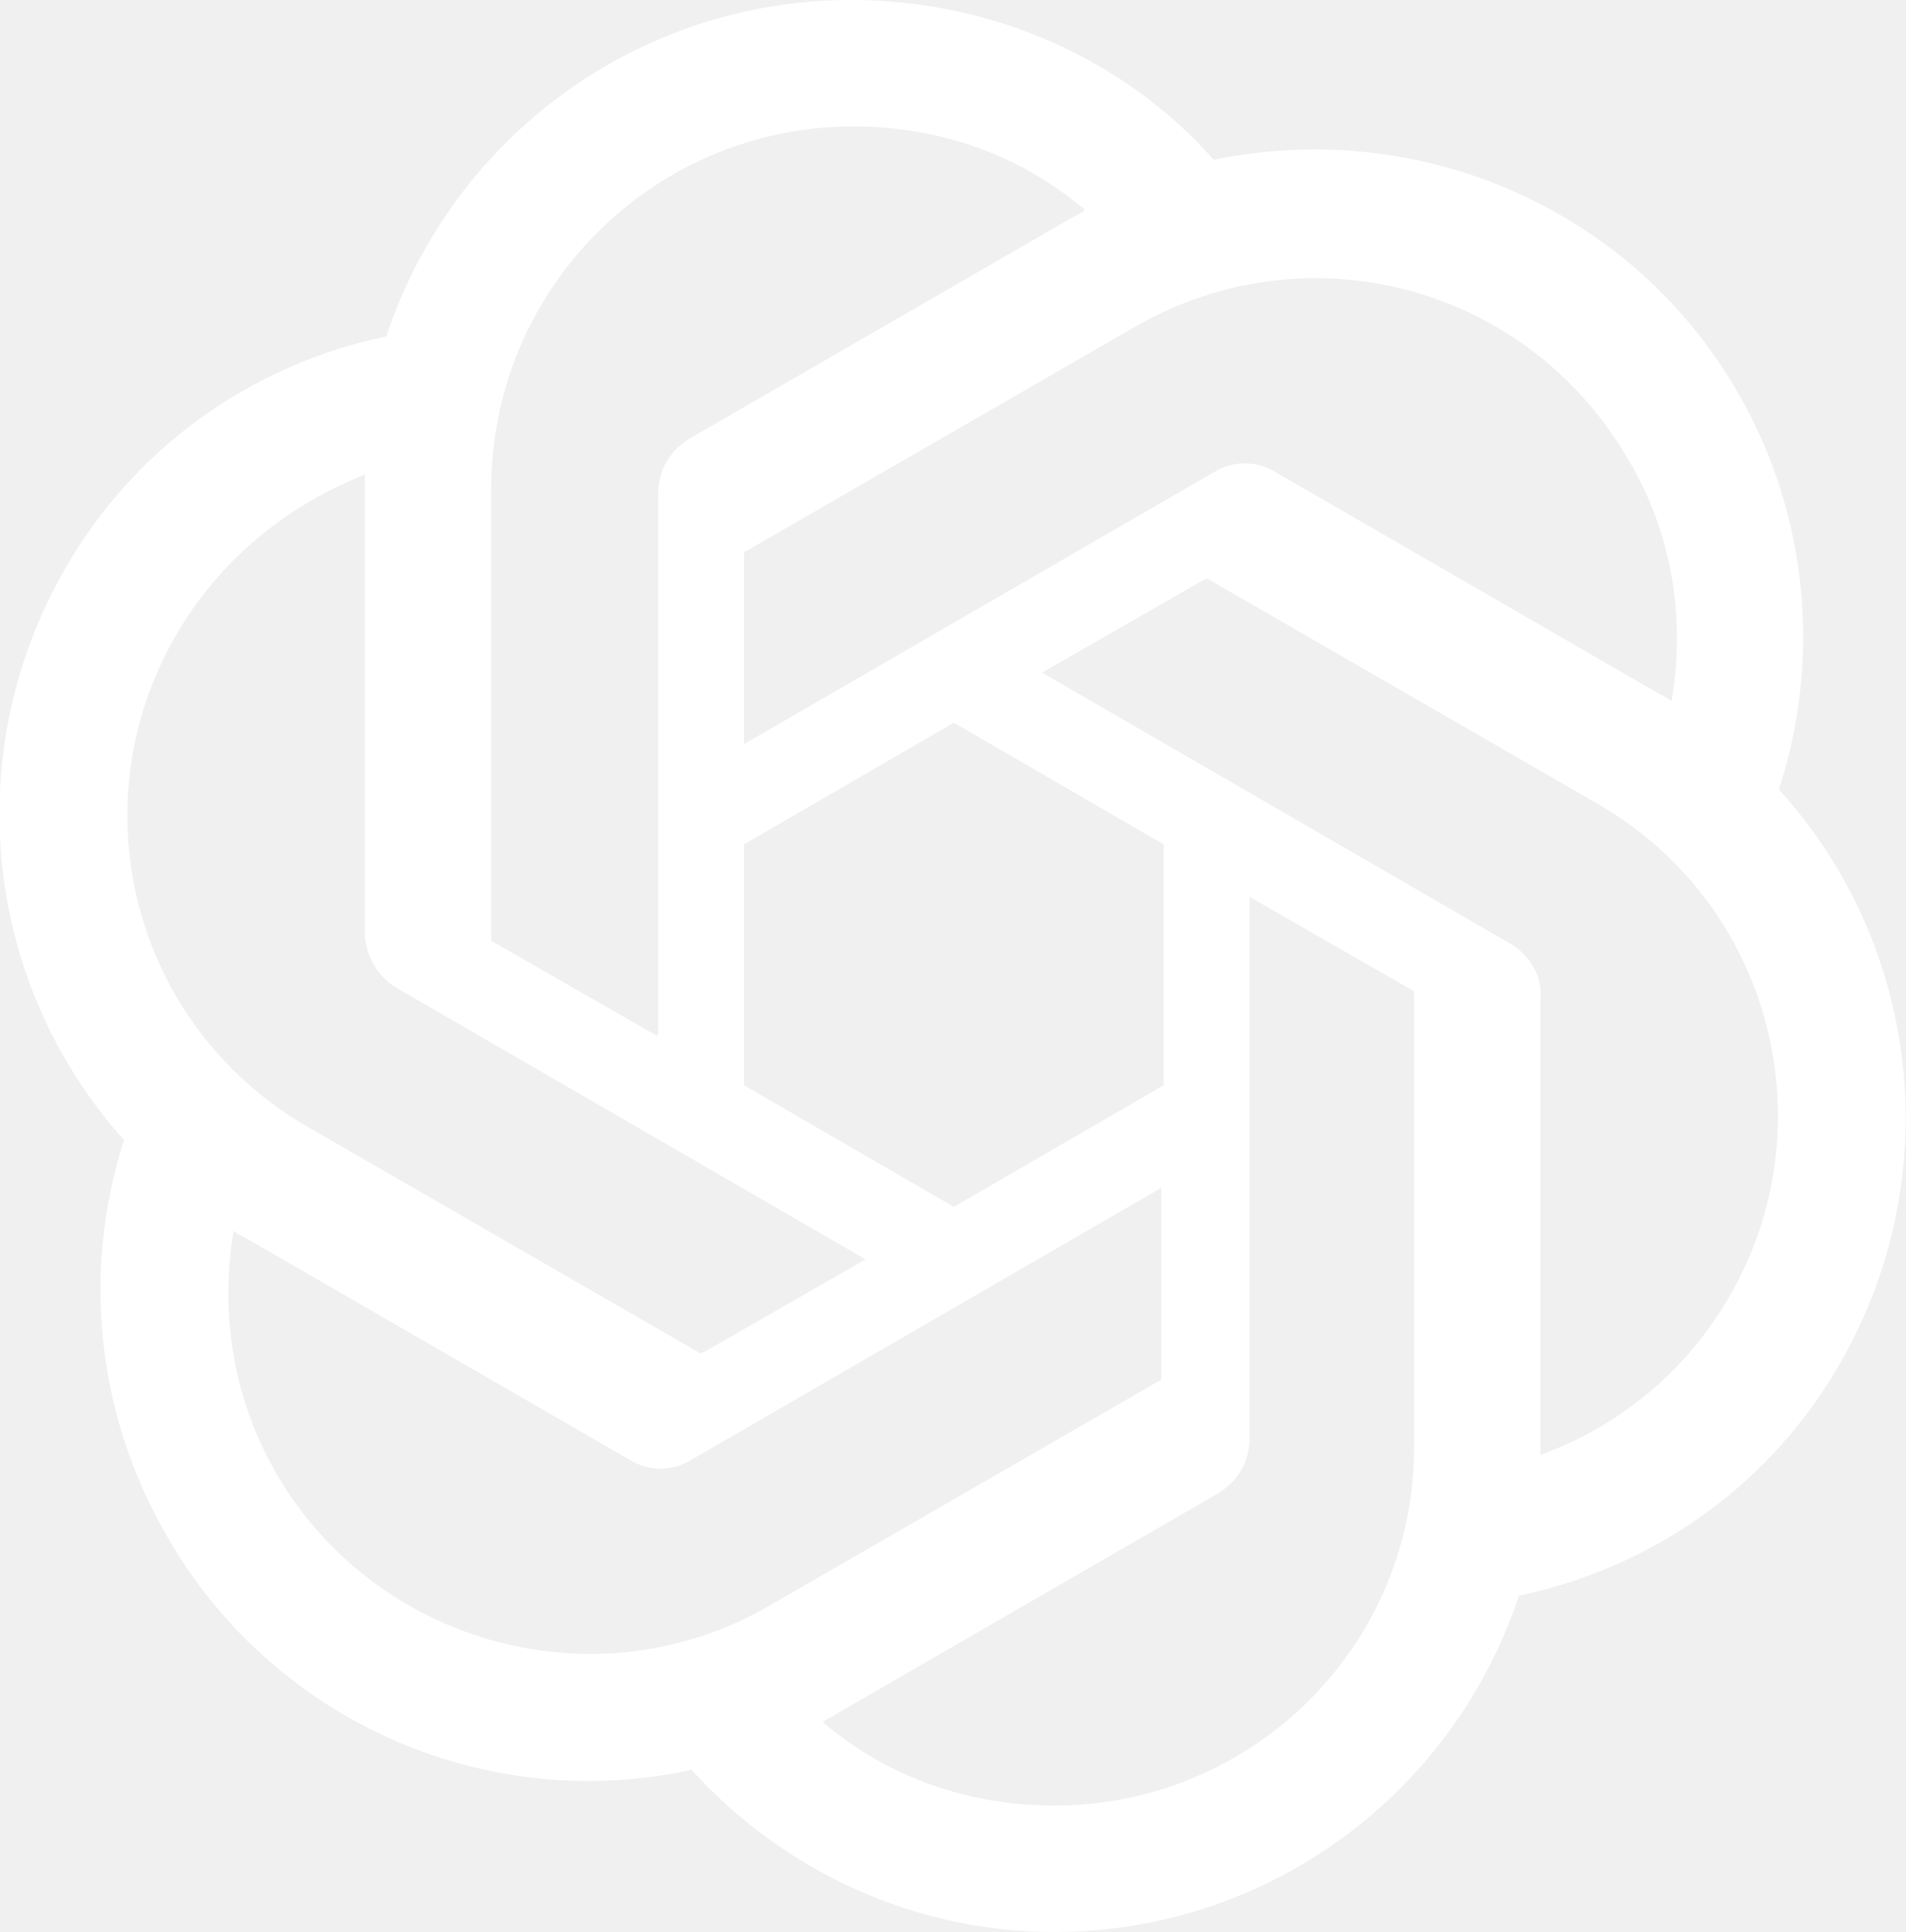
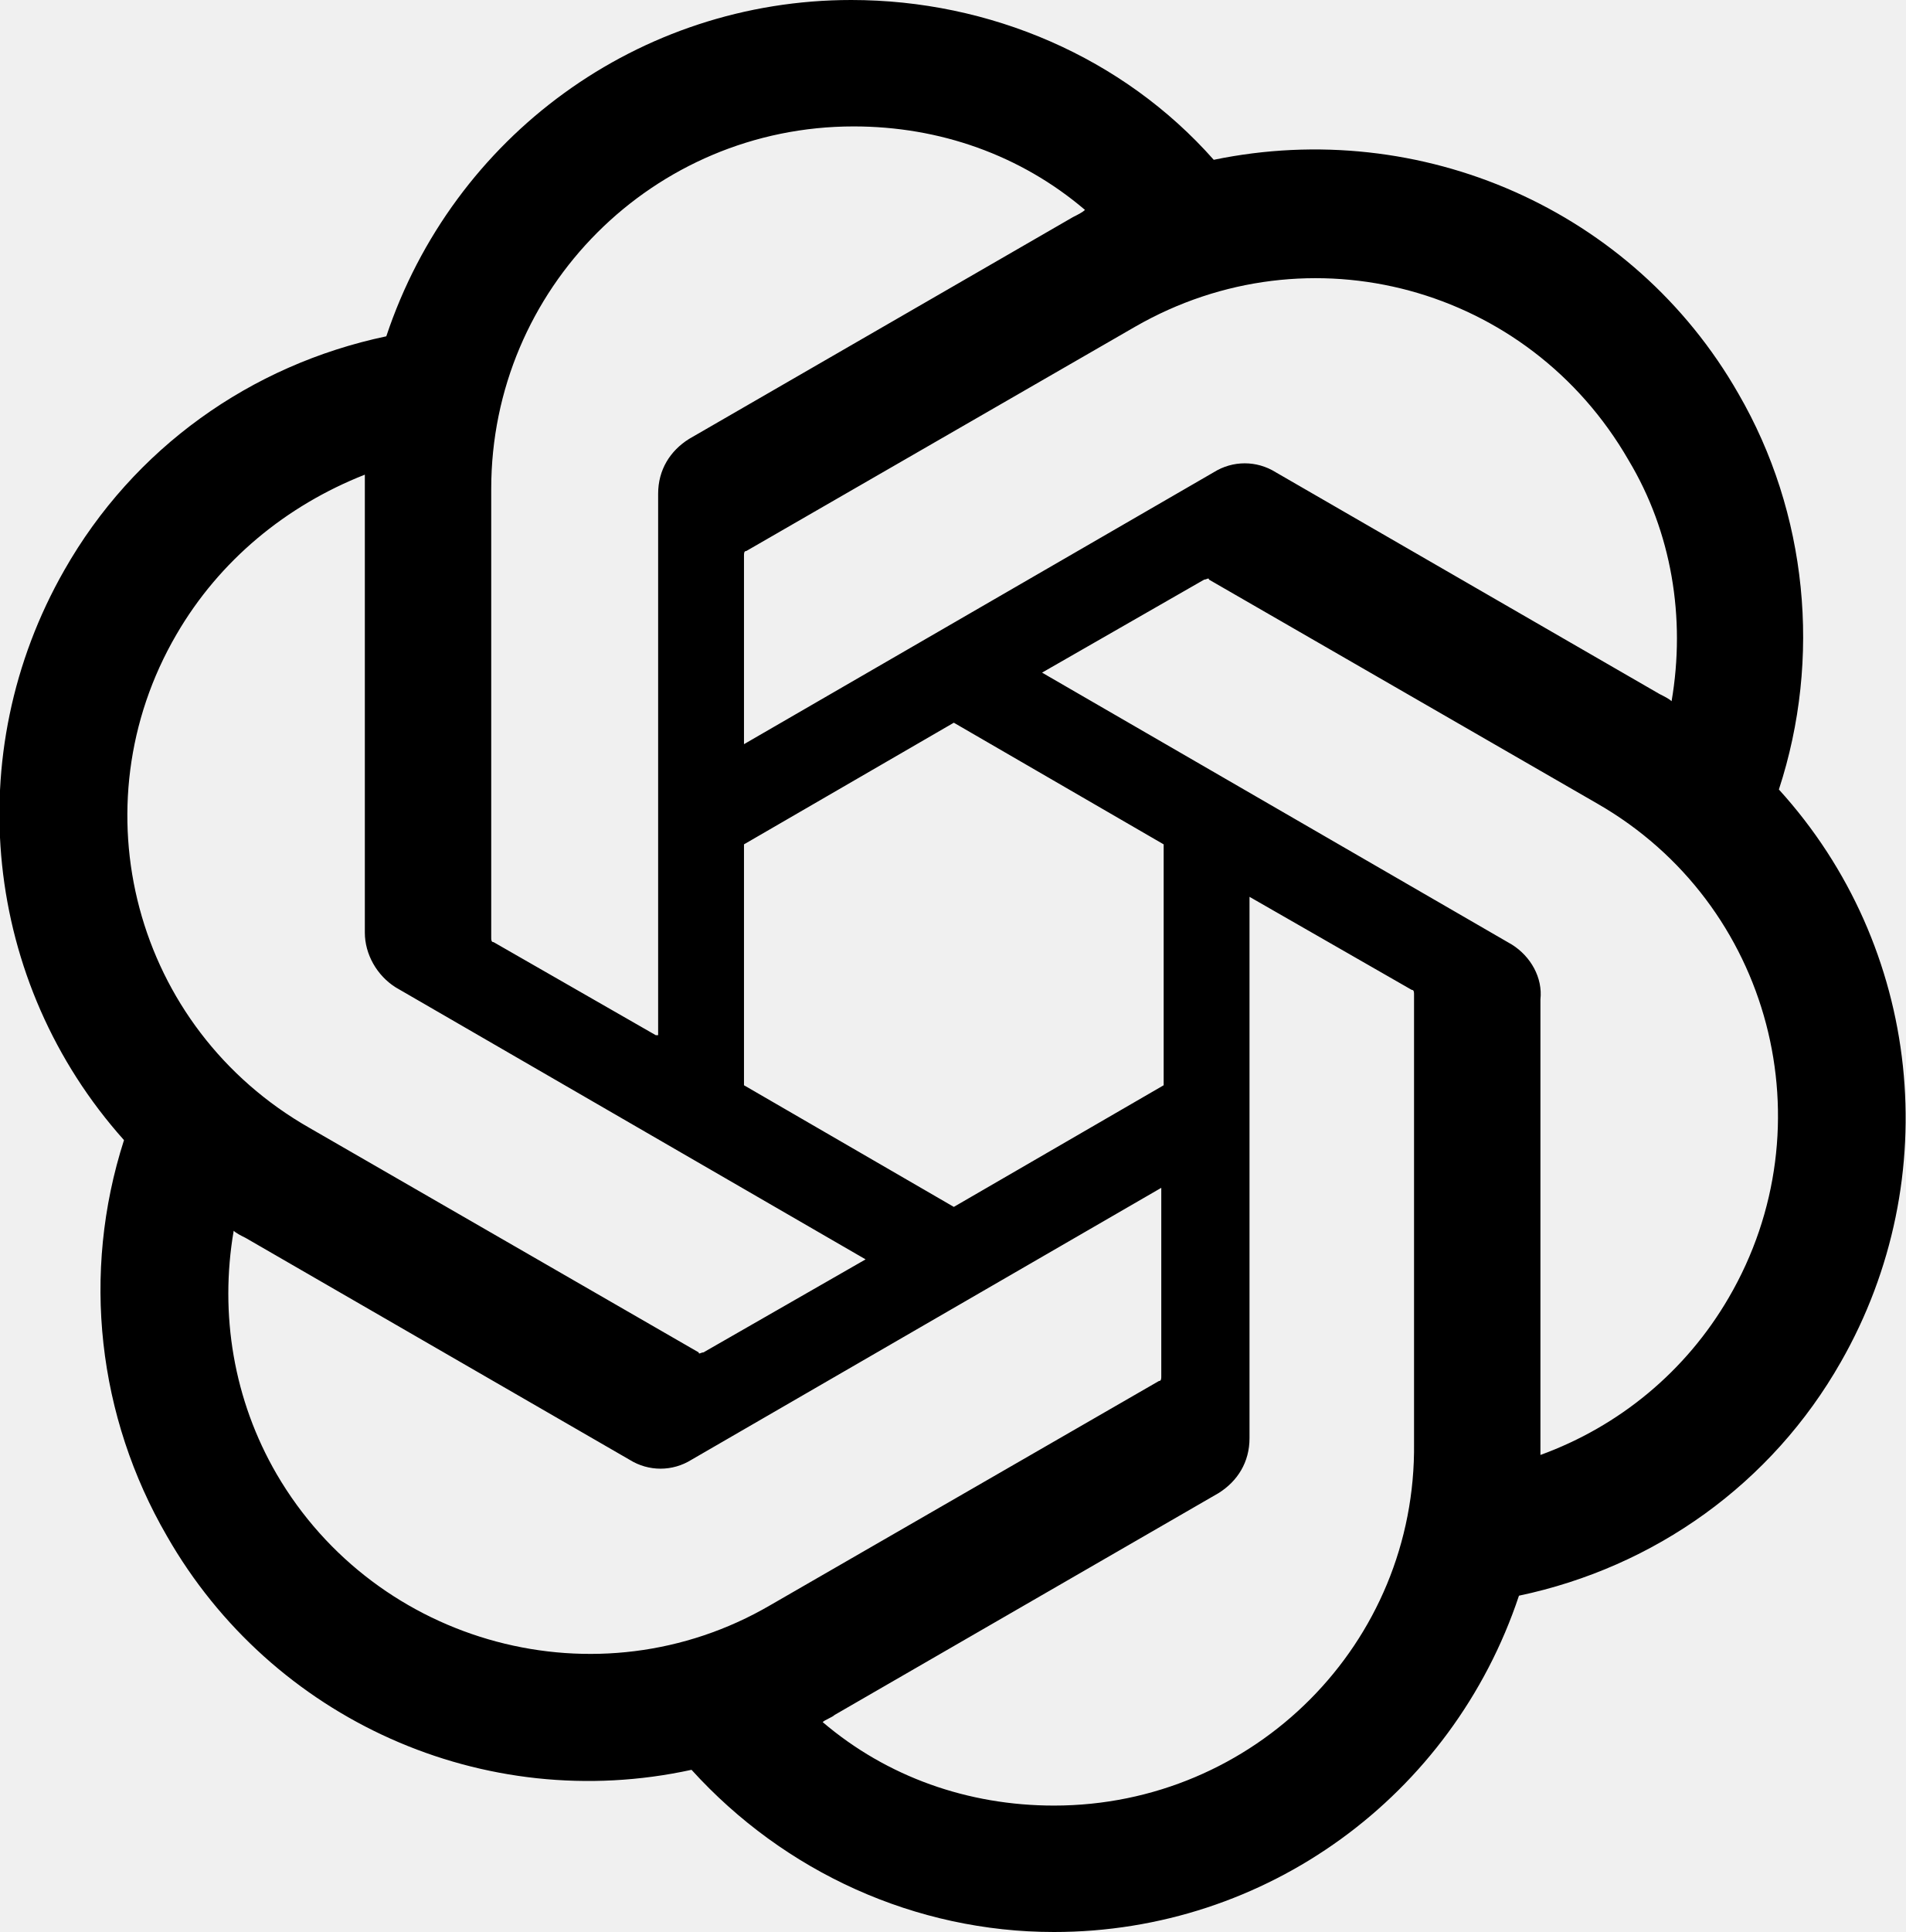
<svg xmlns="http://www.w3.org/2000/svg" version="1.1" id="Layer_1" x="0px" y="0px" viewBox="0 0 79.9 81" style="enable-background:new 0 0 79.9 81;" xml:space="preserve">
-   <style type="text/css">
-   .st0{fill:#FFFFFF;}
-  </style>
  <g>
-     <path class="st0" d="M74.6,33.1c1.8-5.5,1.2-11.6-1.7-16.6c-4.4-7.7-13.3-11.6-22-9.8C47.1,2.4,41.5,0,35.7,0   C26.8,0,19,5.7,16.2,14.1c-5.7,1.2-10.6,4.7-13.5,9.8c-4.4,7.7-3.4,17.3,2.5,23.9C3.4,53.4,4.1,59.4,7,64.4   c4.4,7.7,13.3,11.7,22,9.8c3.9,4.3,9.4,6.8,15.2,6.8c8.9,0,16.7-5.7,19.5-14.1c5.7-1.2,10.6-4.7,13.5-9.8   C81.6,49.4,80.6,39.7,74.6,33.1z M44.2,75.7c-3.6,0-7-1.2-9.7-3.5c0.1-0.1,0.4-0.2,0.5-0.3l16.1-9.3c0.8-0.5,1.3-1.3,1.3-2.3V37.6   l6.8,3.9c0.1,0,0.1,0.1,0.1,0.2v18.8C59.4,68.9,52.6,75.7,44.2,75.7z M11.6,61.8c-1.8-3.1-2.4-6.7-1.8-10.2   c0.1,0.1,0.3,0.2,0.5,0.3l16.1,9.3c0.8,0.5,1.8,0.5,2.6,0l19.7-11.4v7.9c0,0.1,0,0.2-0.1,0.2l-16.3,9.4   C25.1,71.5,15.8,69,11.6,61.8L11.6,61.8z M7.4,26.6c1.8-3.1,4.6-5.4,7.9-6.7v19.2c0,0.9,0.5,1.8,1.3,2.3l19.7,11.4l-6.8,3.9   c-0.1,0-0.2,0.1-0.2,0l-16.3-9.4C5.6,43.1,3.2,33.8,7.4,26.6L7.4,26.6z M63.4,39.6L43.7,28.2l6.8-3.9c0.1,0,0.2-0.1,0.2,0L67,33.7   c7.3,4.2,9.7,13.5,5.5,20.7c-1.8,3.1-4.6,5.4-7.9,6.6V41.9C64.7,41,64.2,40.1,63.4,39.6L63.4,39.6z M70.1,29.4   c-0.1-0.1-0.3-0.2-0.5-0.3l-16.1-9.3c-0.8-0.5-1.8-0.5-2.6,0L31.2,31.2v-7.9c0-0.1,0-0.2,0.1-0.2l16.3-9.4   c7.3-4.2,16.5-1.7,20.7,5.6C70.1,22.3,70.7,25.9,70.1,29.4L70.1,29.4z M27.5,43.4l-6.8-3.9c-0.1,0-0.1-0.1-0.1-0.2V20.5   c0-8.4,6.8-15.2,15.2-15.2c3.6,0,7,1.2,9.7,3.5c-0.1,0.1-0.3,0.2-0.5,0.3l-16.1,9.3c-0.8,0.5-1.3,1.3-1.3,2.3V43.4z M31.2,35.4   l8.8-5.1l8.8,5.1v10.1l-8.8,5.1l-8.8-5.1L31.2,35.4z">
+     <path d="M74.6,33.1c1.8-5.5,1.2-11.6-1.7-16.6c-4.4-7.7-13.3-11.6-22-9.8C47.1,2.4,41.5,0,35.7,0C26.8,0,19,5.7,16.2,14.1   c-5.7,1.2-10.6,4.7-13.5,9.8c-4.4,7.7-3.4,17.3,2.5,23.9C3.4,53.4,4.1,59.4,7,64.4c4.4,7.7,13.3,11.7,22,9.8   c3.9,4.3,9.4,6.8,15.2,6.8c8.9,0,16.7-5.7,19.5-14.1c5.7-1.2,10.6-4.7,13.5-9.8C81.6,49.4,80.6,39.7,74.6,33.1z M44.2,75.7   c-3.6,0-7-1.2-9.7-3.5c0.1-0.1,0.4-0.2,0.5-0.3l16.1-9.3c0.8-0.5,1.3-1.3,1.3-2.3V37.6l6.8,3.9c0.1,0,0.1,0.1,0.1,0.2v18.8   C59.4,68.9,52.6,75.7,44.2,75.7z M11.6,61.8c-1.8-3.1-2.4-6.7-1.8-10.2c0.1,0.1,0.3,0.2,0.5,0.3l16.1,9.3c0.8,0.5,1.8,0.5,2.6,0   l19.7-11.4v7.9c0,0.1,0,0.2-0.1,0.2l-16.3,9.4C25.1,71.5,15.8,69,11.6,61.8L11.6,61.8z M7.4,26.6c1.8-3.1,4.6-5.4,7.9-6.7v19.2   c0,0.9,0.5,1.8,1.3,2.3l19.7,11.4l-6.8,3.9c-0.1,0-0.2,0.1-0.2,0l-16.3-9.4C5.6,43.1,3.2,33.8,7.4,26.6L7.4,26.6z M63.4,39.6   L43.7,28.2l6.8-3.9c0.1,0,0.2-0.1,0.2,0L67,33.7c7.3,4.2,9.7,13.5,5.5,20.7c-1.8,3.1-4.6,5.4-7.9,6.6V41.9   C64.7,41,64.2,40.1,63.4,39.6L63.4,39.6z M70.1,29.4c-0.1-0.1-0.3-0.2-0.5-0.3l-16.1-9.3c-0.8-0.5-1.8-0.5-2.6,0L31.2,31.2v-7.9   c0-0.1,0-0.2,0.1-0.2l16.3-9.4c7.3-4.2,16.5-1.7,20.7,5.6C70.1,22.3,70.7,25.9,70.1,29.4L70.1,29.4z M27.5,43.4l-6.8-3.9   c-0.1,0-0.1-0.1-0.1-0.2V20.5c0-8.4,6.8-15.2,15.2-15.2c3.6,0,7,1.2,9.7,3.5c-0.1,0.1-0.3,0.2-0.5,0.3l-16.1,9.3   c-0.8,0.5-1.3,1.3-1.3,2.3V43.4z M31.2,35.4l8.8-5.1l8.8,5.1v10.1l-8.8,5.1l-8.8-5.1L31.2,35.4z">
  </path>
  </g>
</svg>
